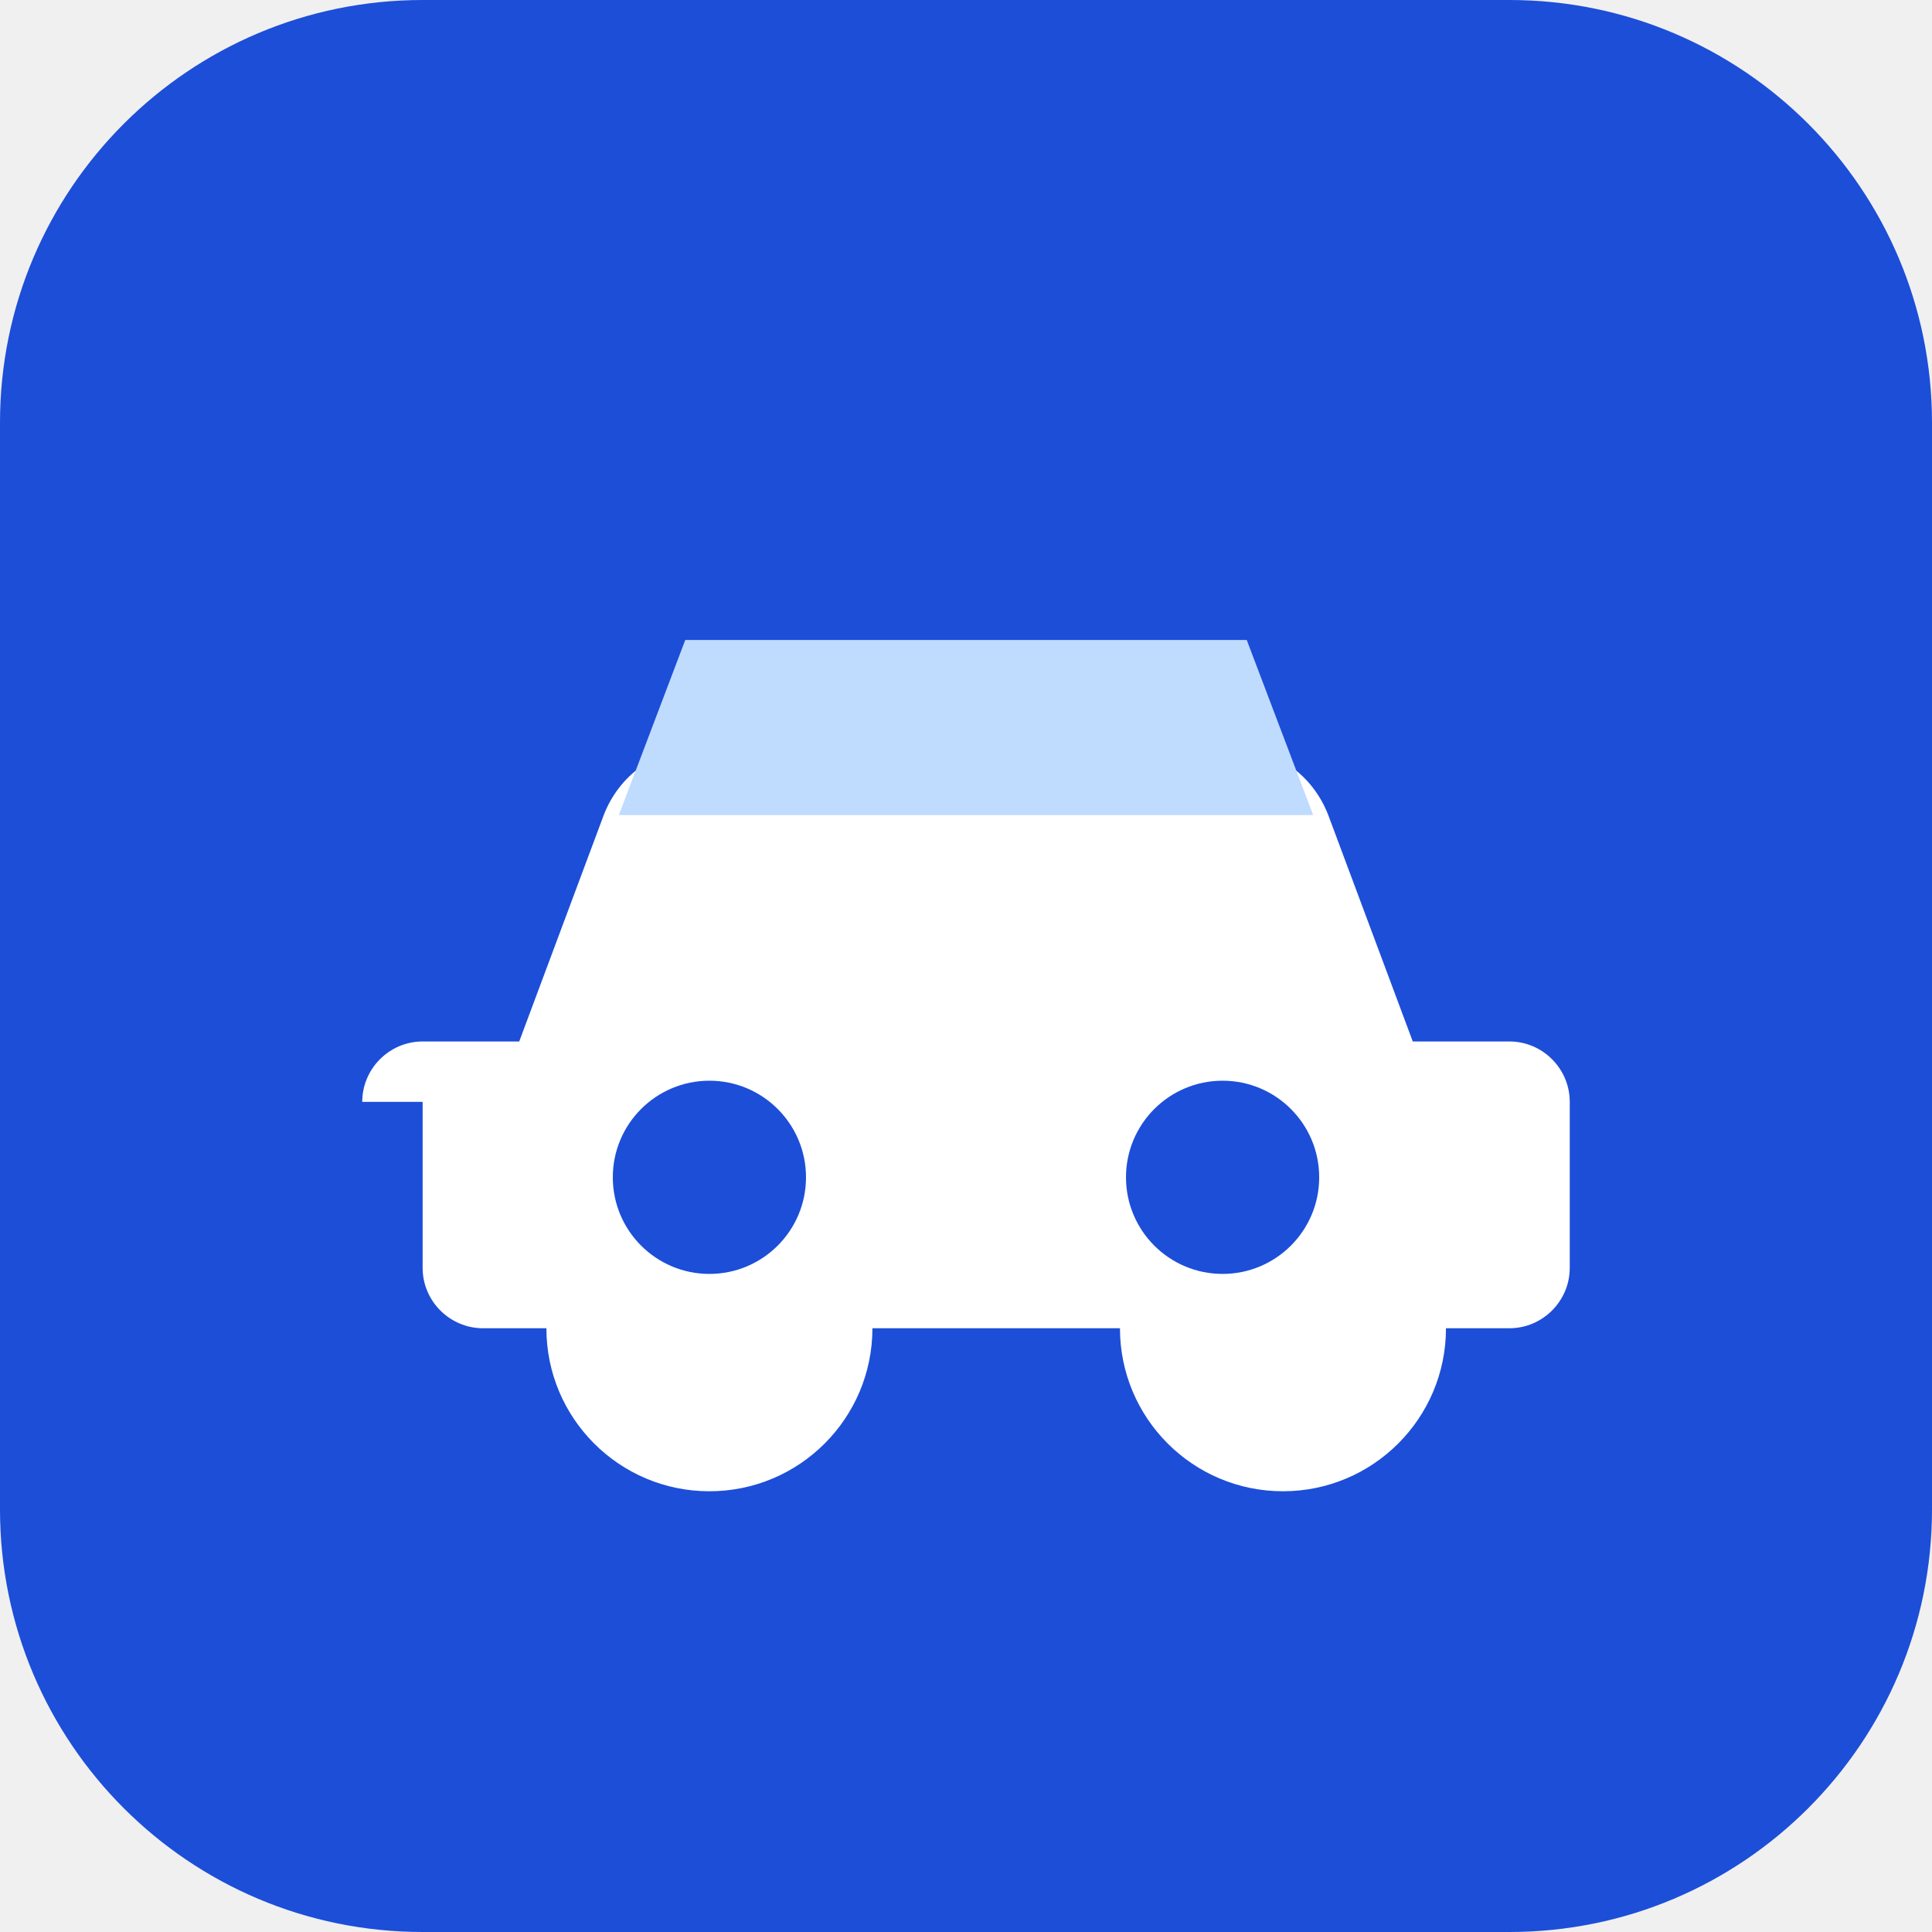
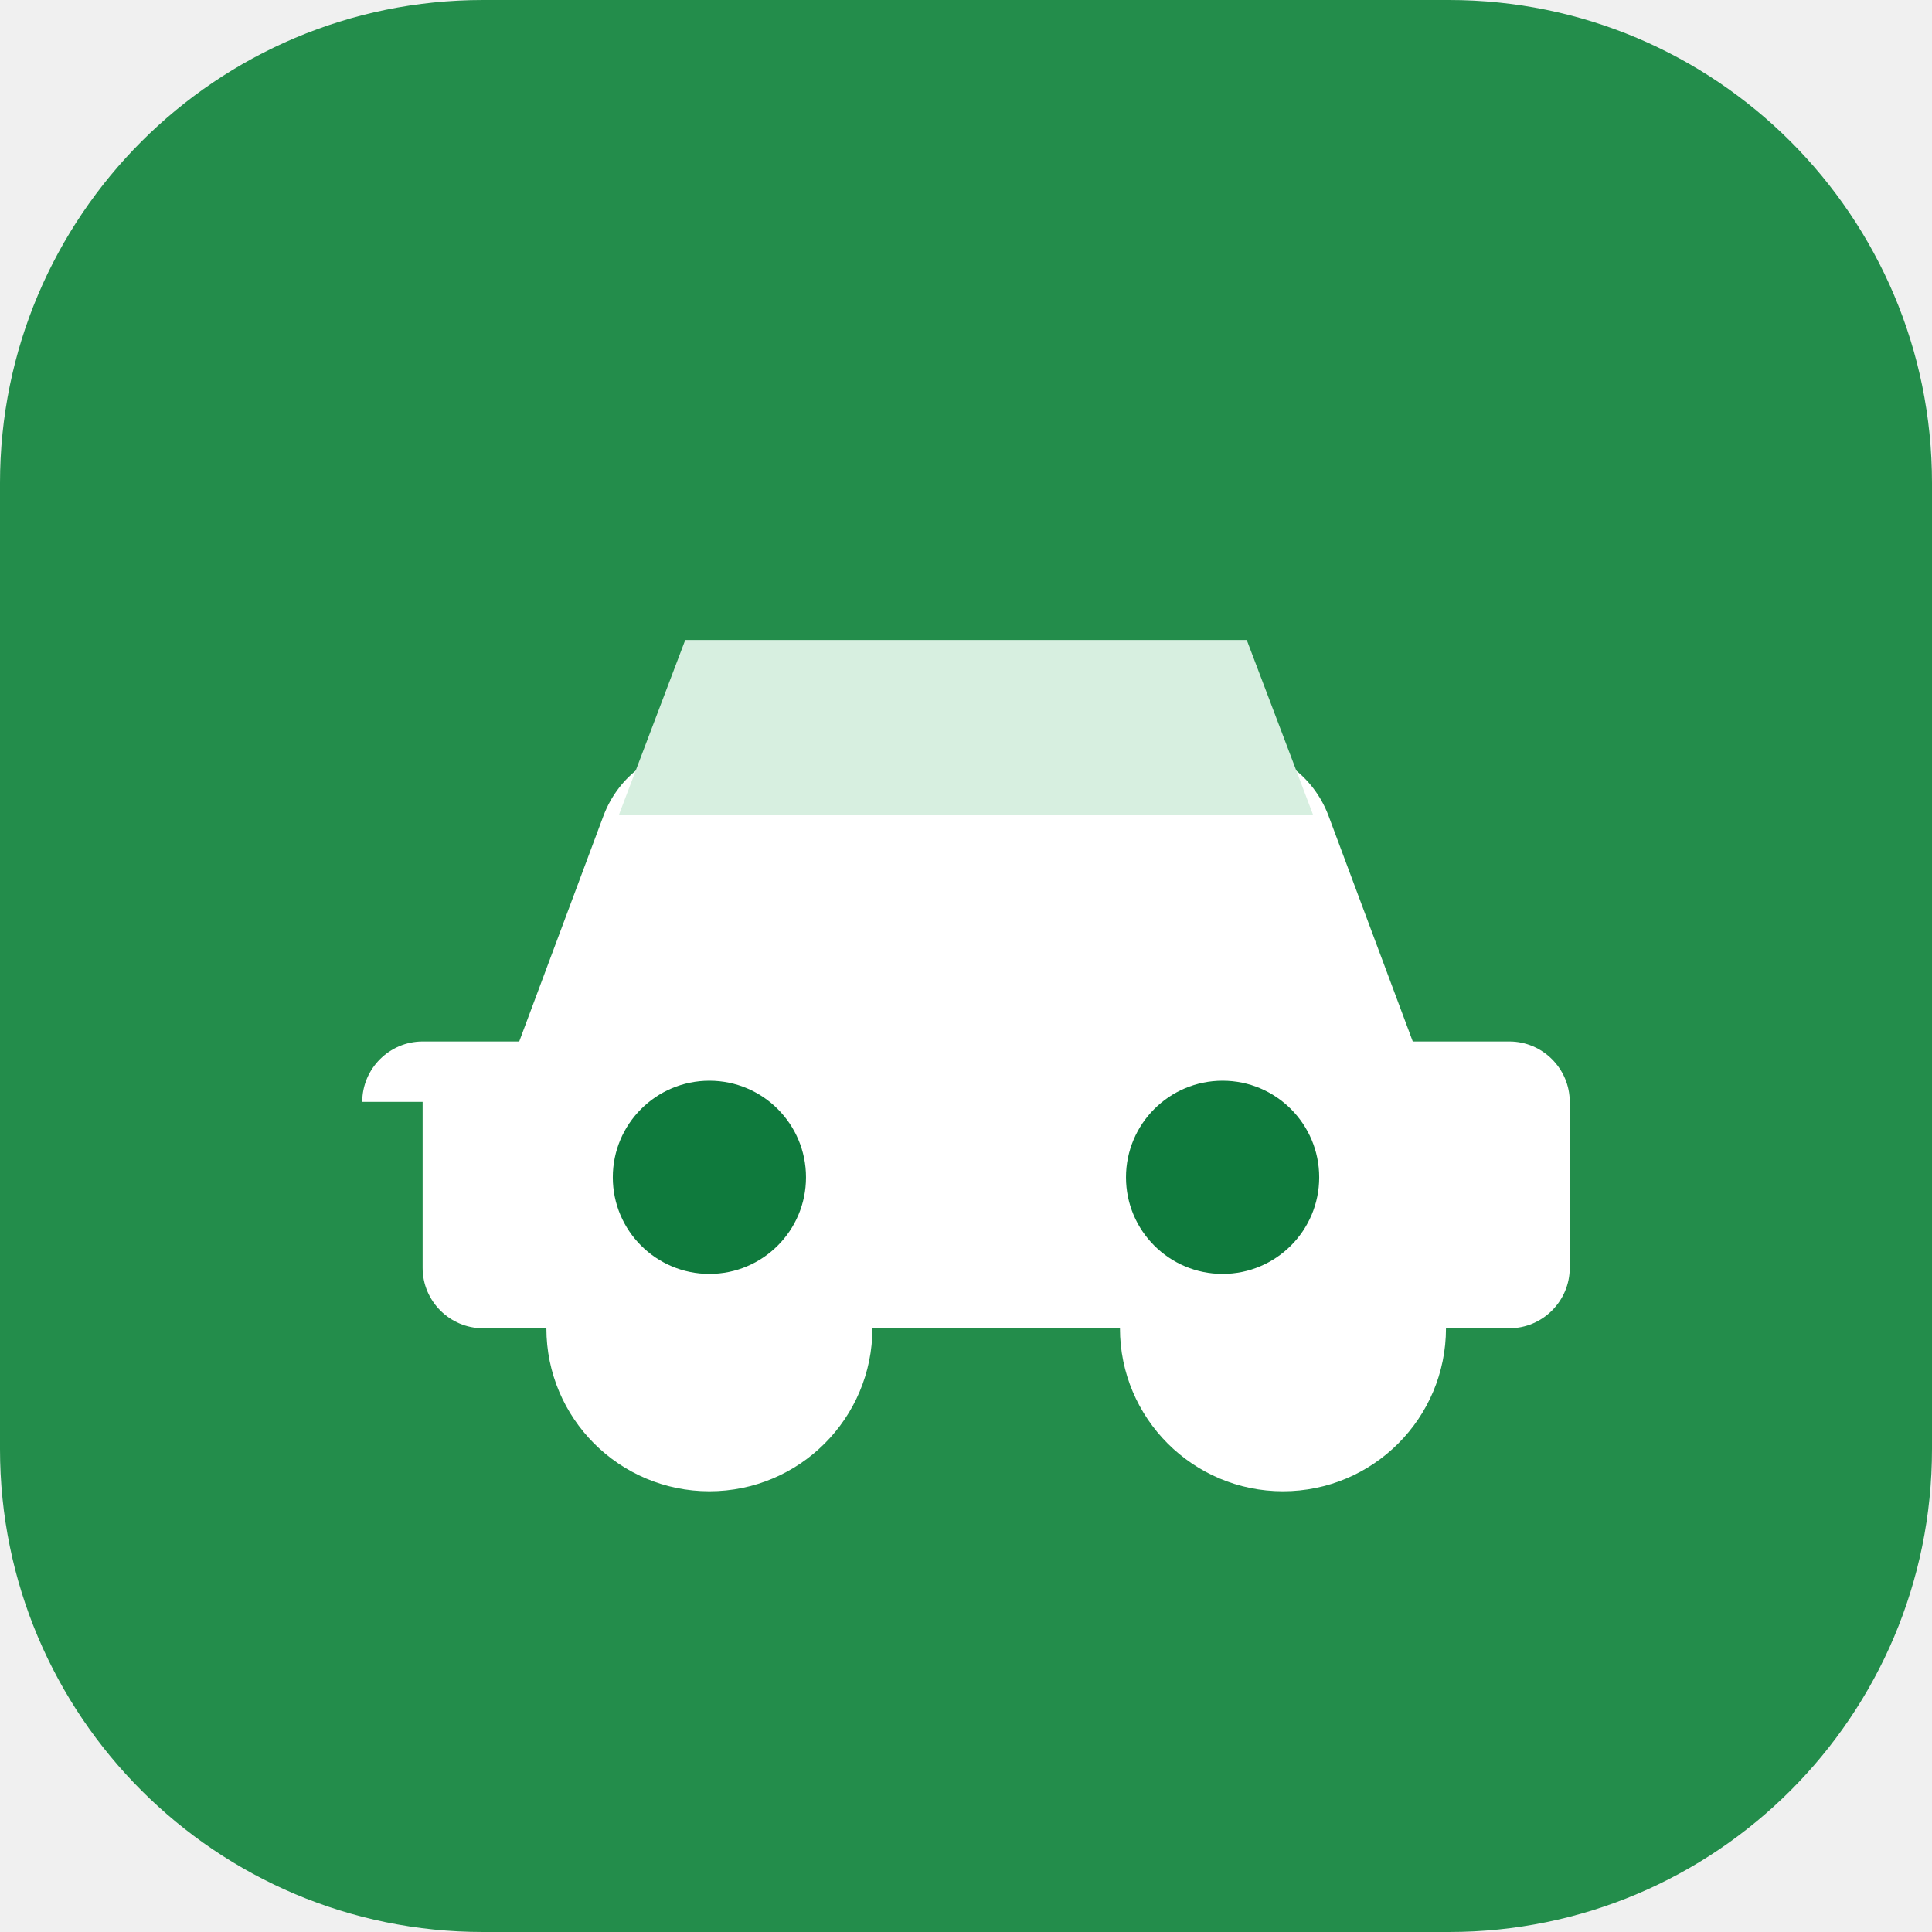
<svg xmlns="http://www.w3.org/2000/svg" viewBox="0 0 64 64" fill="none">
-   <rect width="64" height="64" rx="14" fill="#1c4ed8" />
+   <rect width="64" height="64" rx="16" fill="#238d4b" />
  <path d="M12 36.5c0-1.1.9-2 2-2h3.2l2.8-7.5c.5-1.3 1.7-2.2 3.1-2.2h17.8c1.4 0 2.6.9 3.1 2.2l2.8 7.5H50c1.1 0 2 .9 2 2v5.5c0 1.1-.9 2-2 2h-2.1a5.4 5.4 0 0 1-10.8 0H28.9a5.4 5.4 0 0 1-10.8 0H16c-1.1 0-2-.9-2-2V36.5Z" fill="#fff" />
-   <circle cx="23.5" cy="39" r="3.2" fill="#1c4ed8" />
-   <circle cx="40.5" cy="39" r="3.2" fill="#1c4ed8" />
-   <path d="M20.5 27h23l-2.2-5.8H22.7L20.5 27Z" fill="#bfdbfe" />
+   <circle cx="23.5" cy="39" r="3.2" fill="#0f7a3d" />
+   <circle cx="40.5" cy="39" r="3.2" fill="#0f7a3d" />
+   <path d="M20.5 27h23l-2.2-5.8H22.7L20.5 27Z" fill="#d7efe0" />
</svg>
